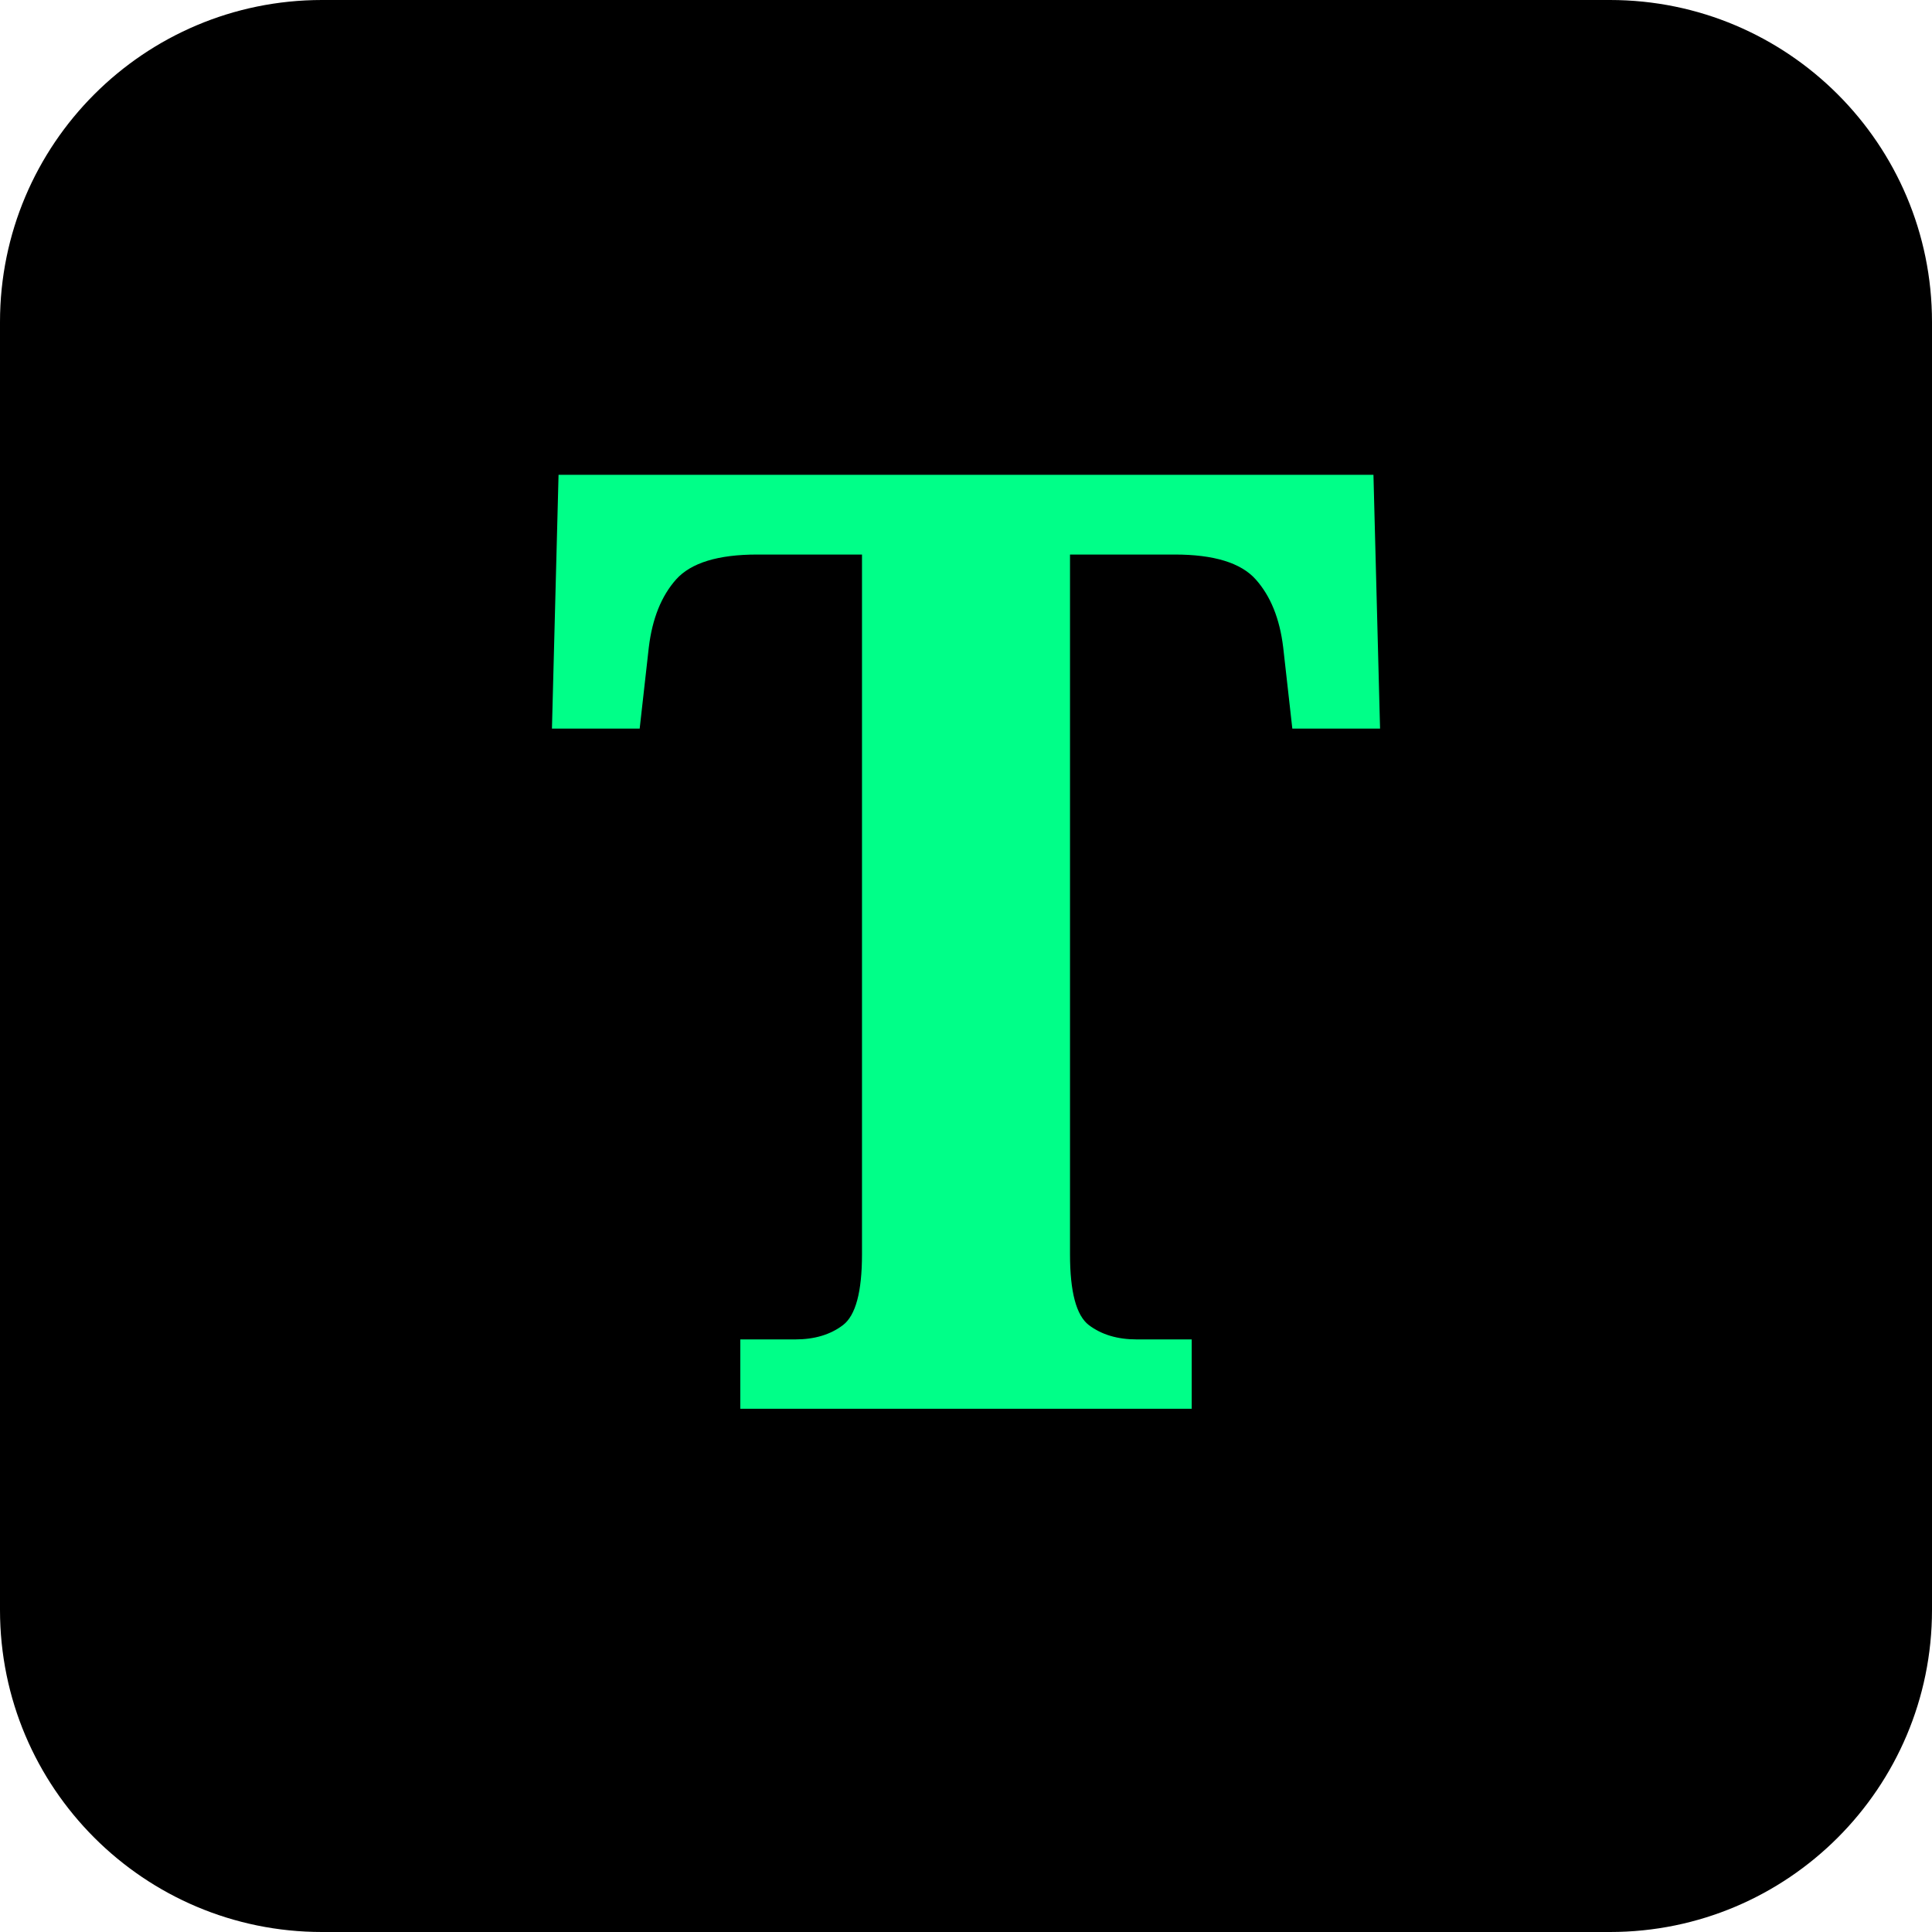
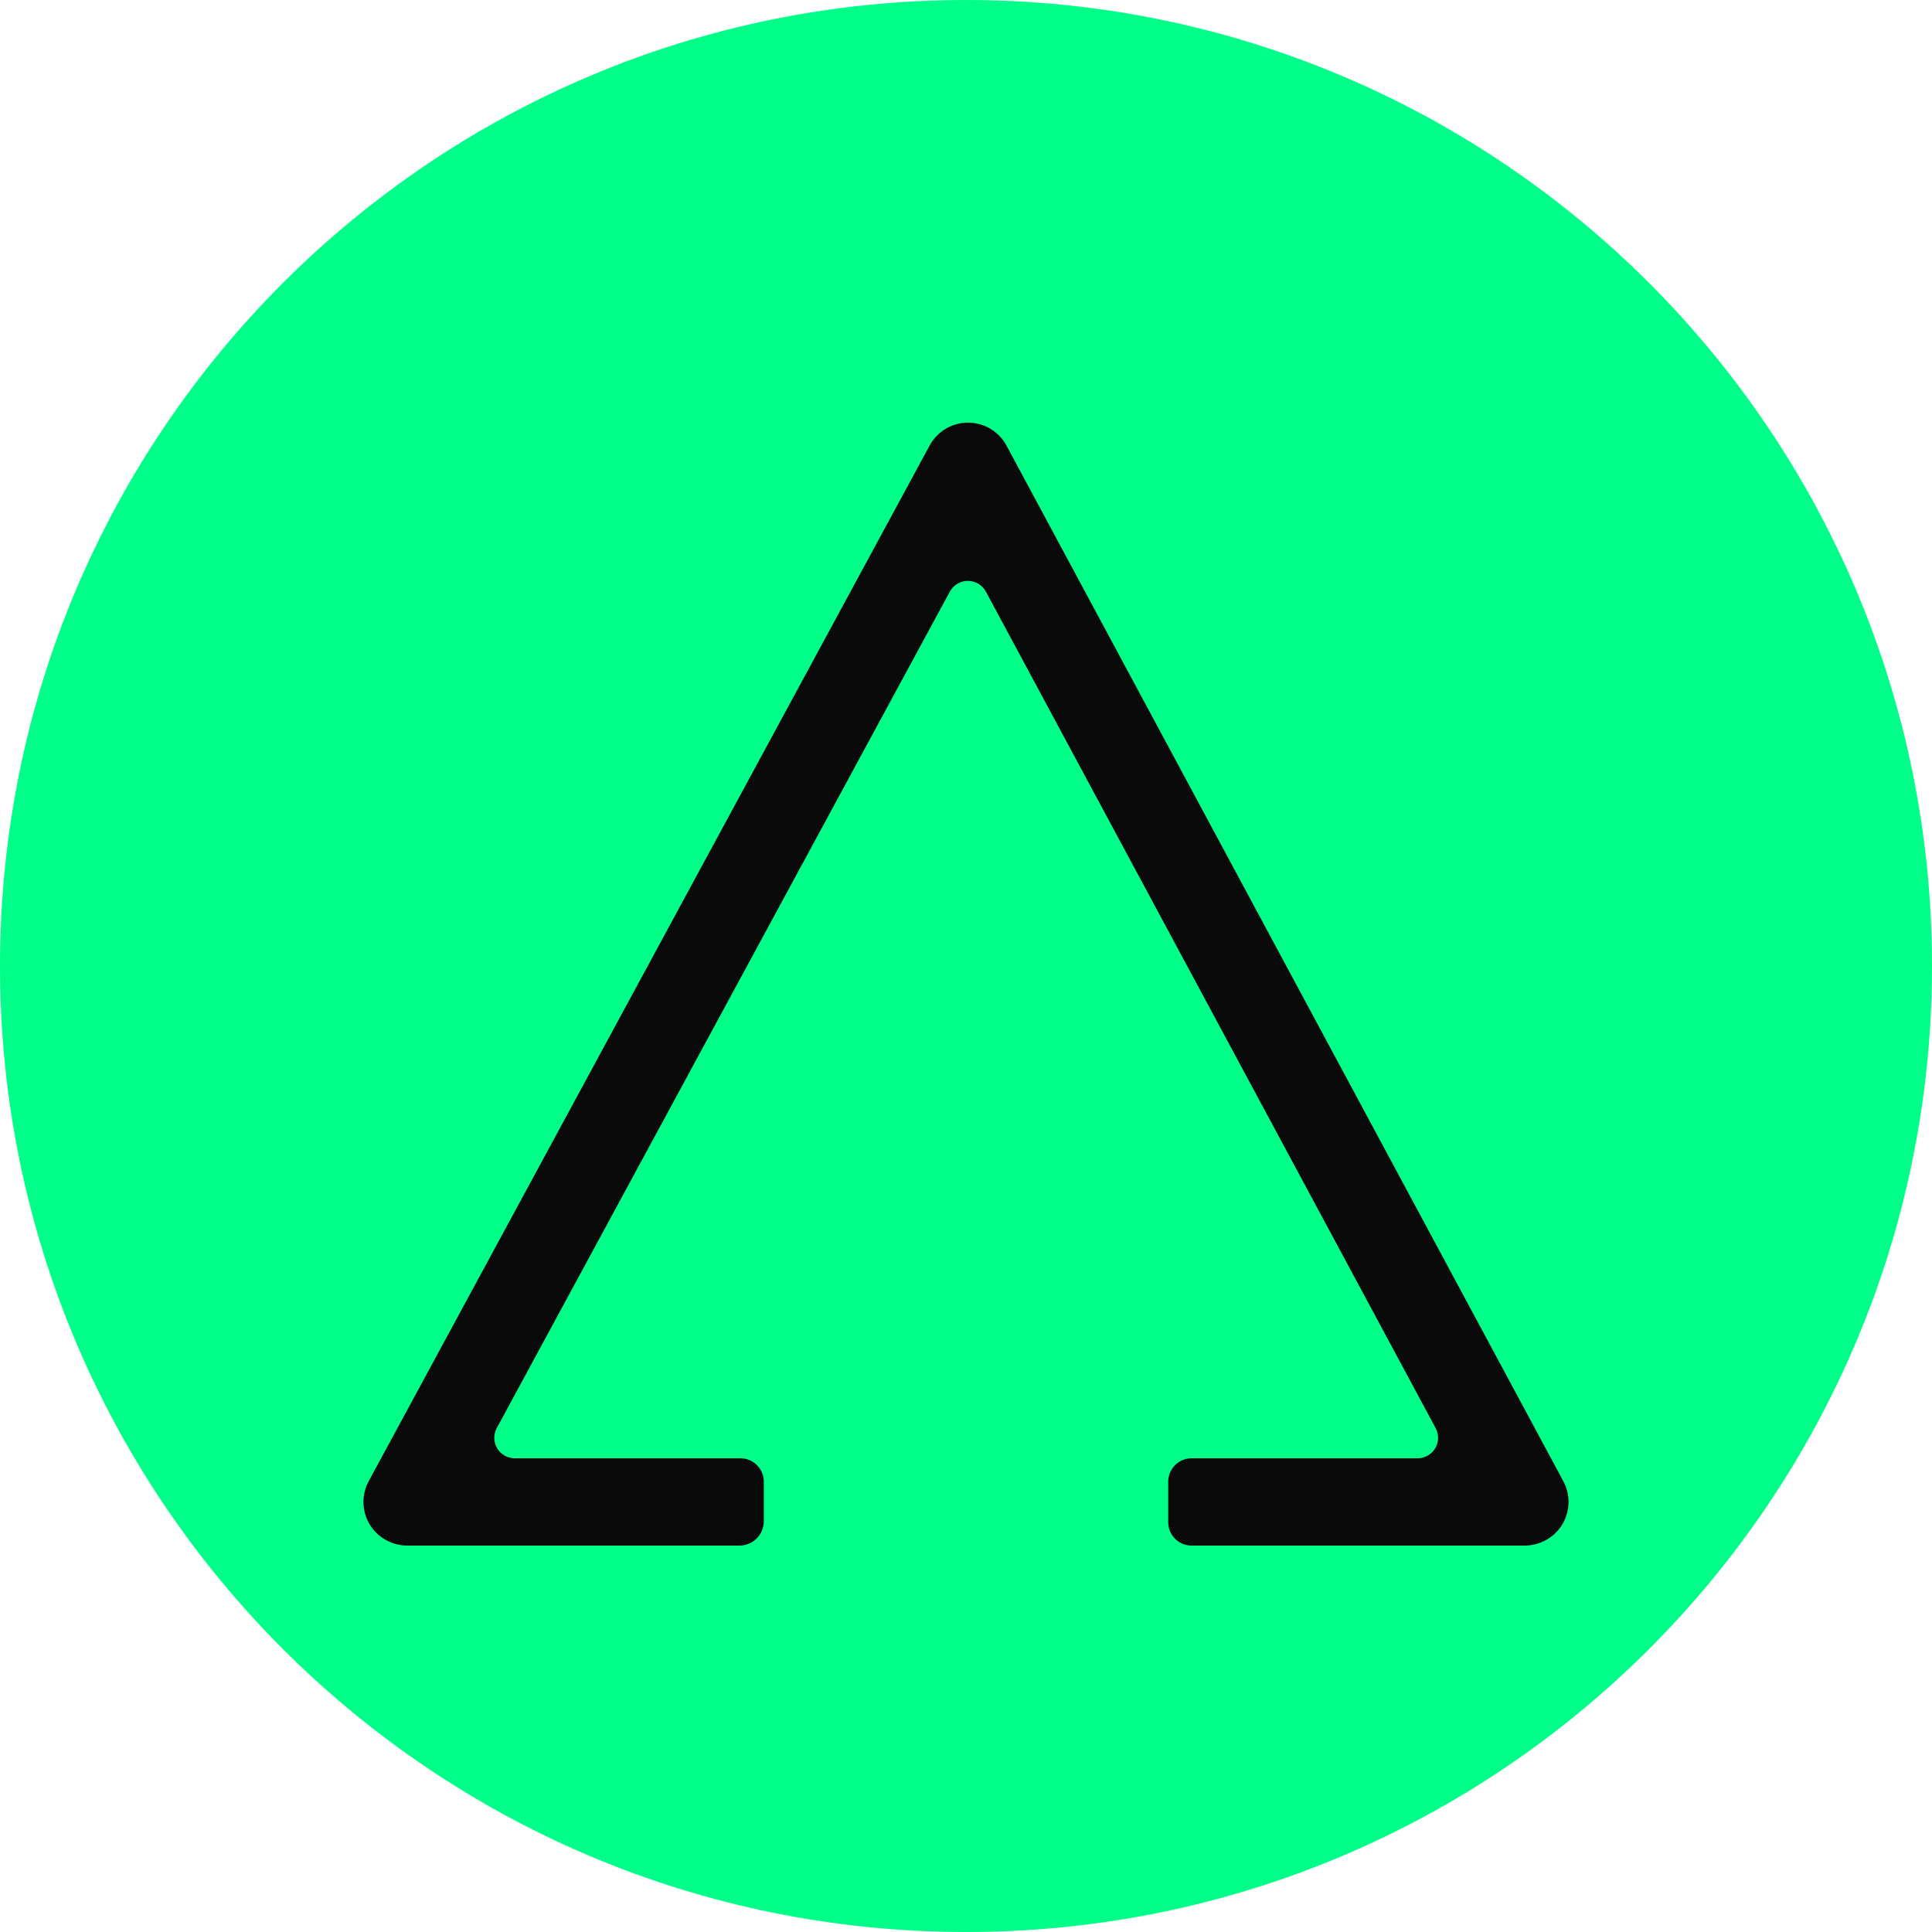
- <svg xmlns="http://www.w3.org/2000/svg" width="192" height="192" viewBox="0 0 192 192" fill="none">
-   <rect width="192" height="192" rx="32" fill="#000000" />
-   <text x="96" y="140" font-family="'Crimson Text', serif" font-size="130" font-weight="700" fill="#00FF88" text-anchor="middle" letter-spacing="2">T</text>
+ <svg xmlns="http://www.w3.org/2000/svg" width="32" height="32" viewBox="0 0 32 32" fill="none">
+   <circle cx="16" cy="16" r="16" fill="#00FF88" />
+   <svg x="6" y="7" width="20" height="18.6" viewBox="0 0 897.23 836.07">
+     <path fill="#0A0A0A" d="M864.05,836.07H616.58a17.42,17.42,0,0,1-17.42-17.42V788.5a17.42,17.42,0,0,1,17.42-17.43H784.84a15.25,15.25,0,0,0,13.43-22.47L463.42,125.83a15.25,15.25,0,0,0-26.84,0L99.26,748.56a15.25,15.25,0,0,0,13.41,22.51h168a17.42,17.42,0,0,1,17.42,17.43v29.4a18.16,18.16,0,0,1-18.17,18.17H33.17A33.21,33.21,0,0,1,7.79,824.69,32.5,32.5,0,0,1,3.92,788.1L421.57,17A32.49,32.49,0,0,1,450.14,0h.05a32.51,32.51,0,0,1,28.58,17.11L893.36,788.18a32.52,32.52,0,0,1-4,36.55A33.23,33.23,0,0,1,864.05,836.07Z" />
+   </svg>
</svg>
